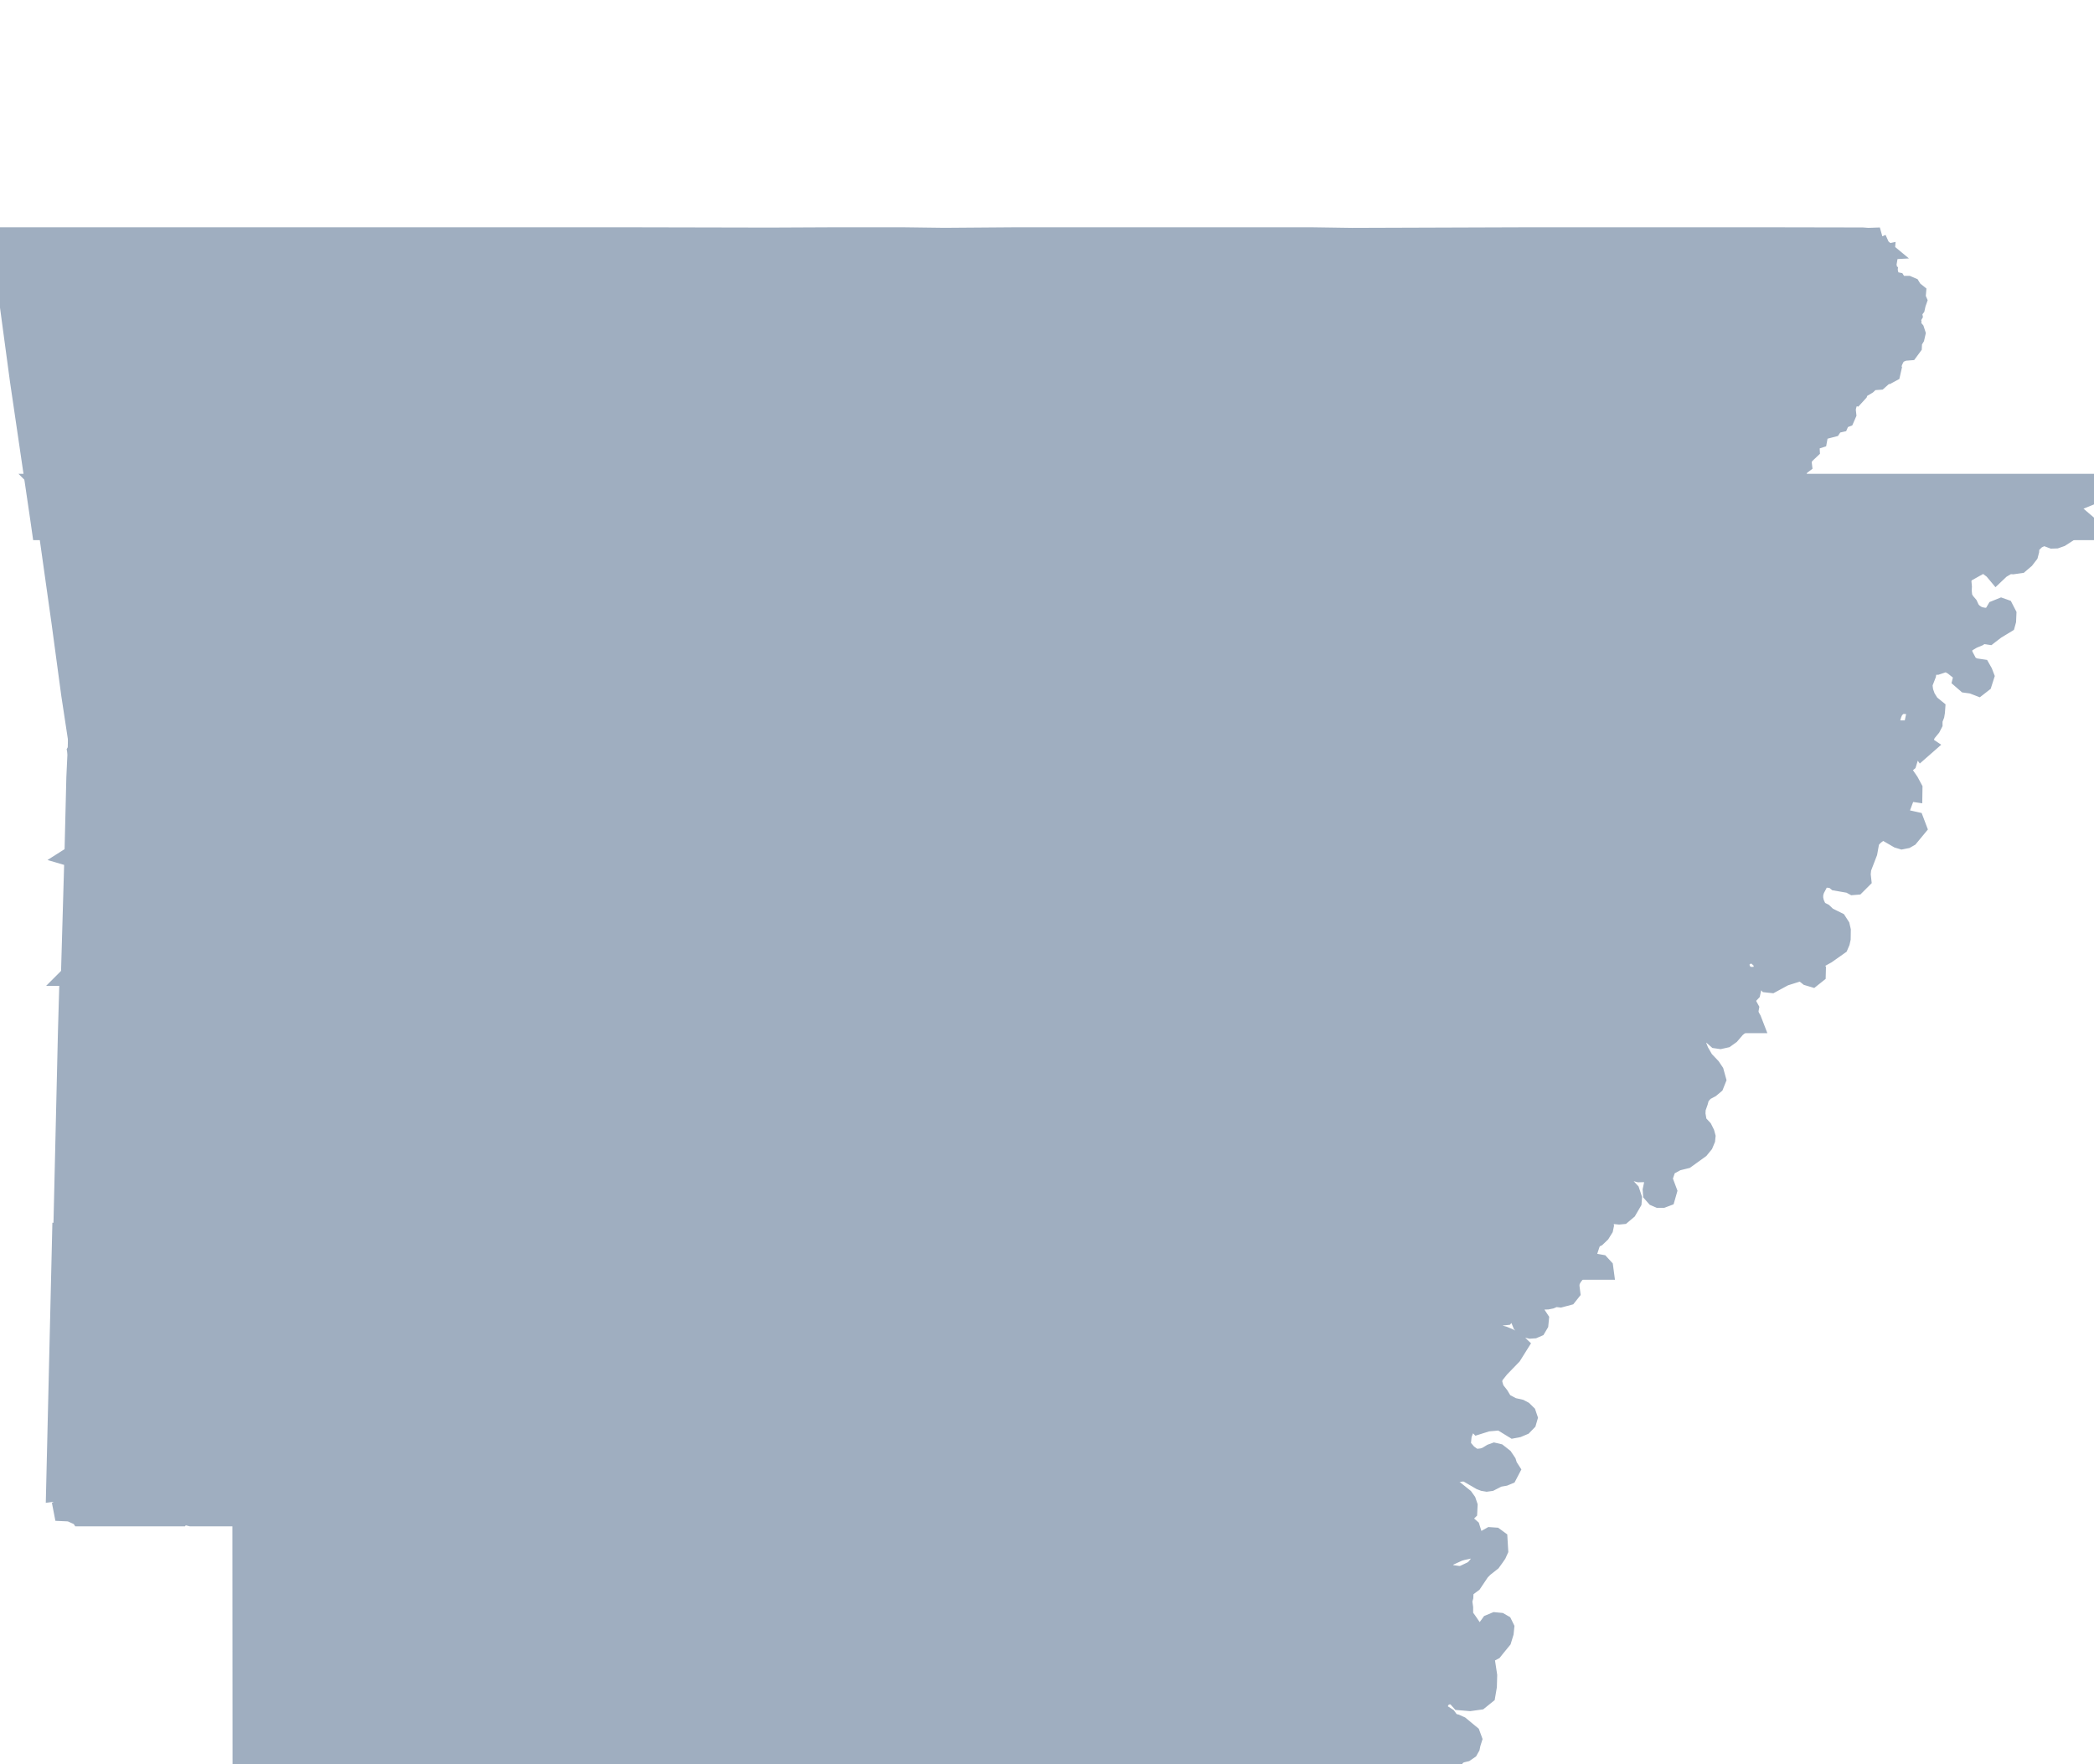
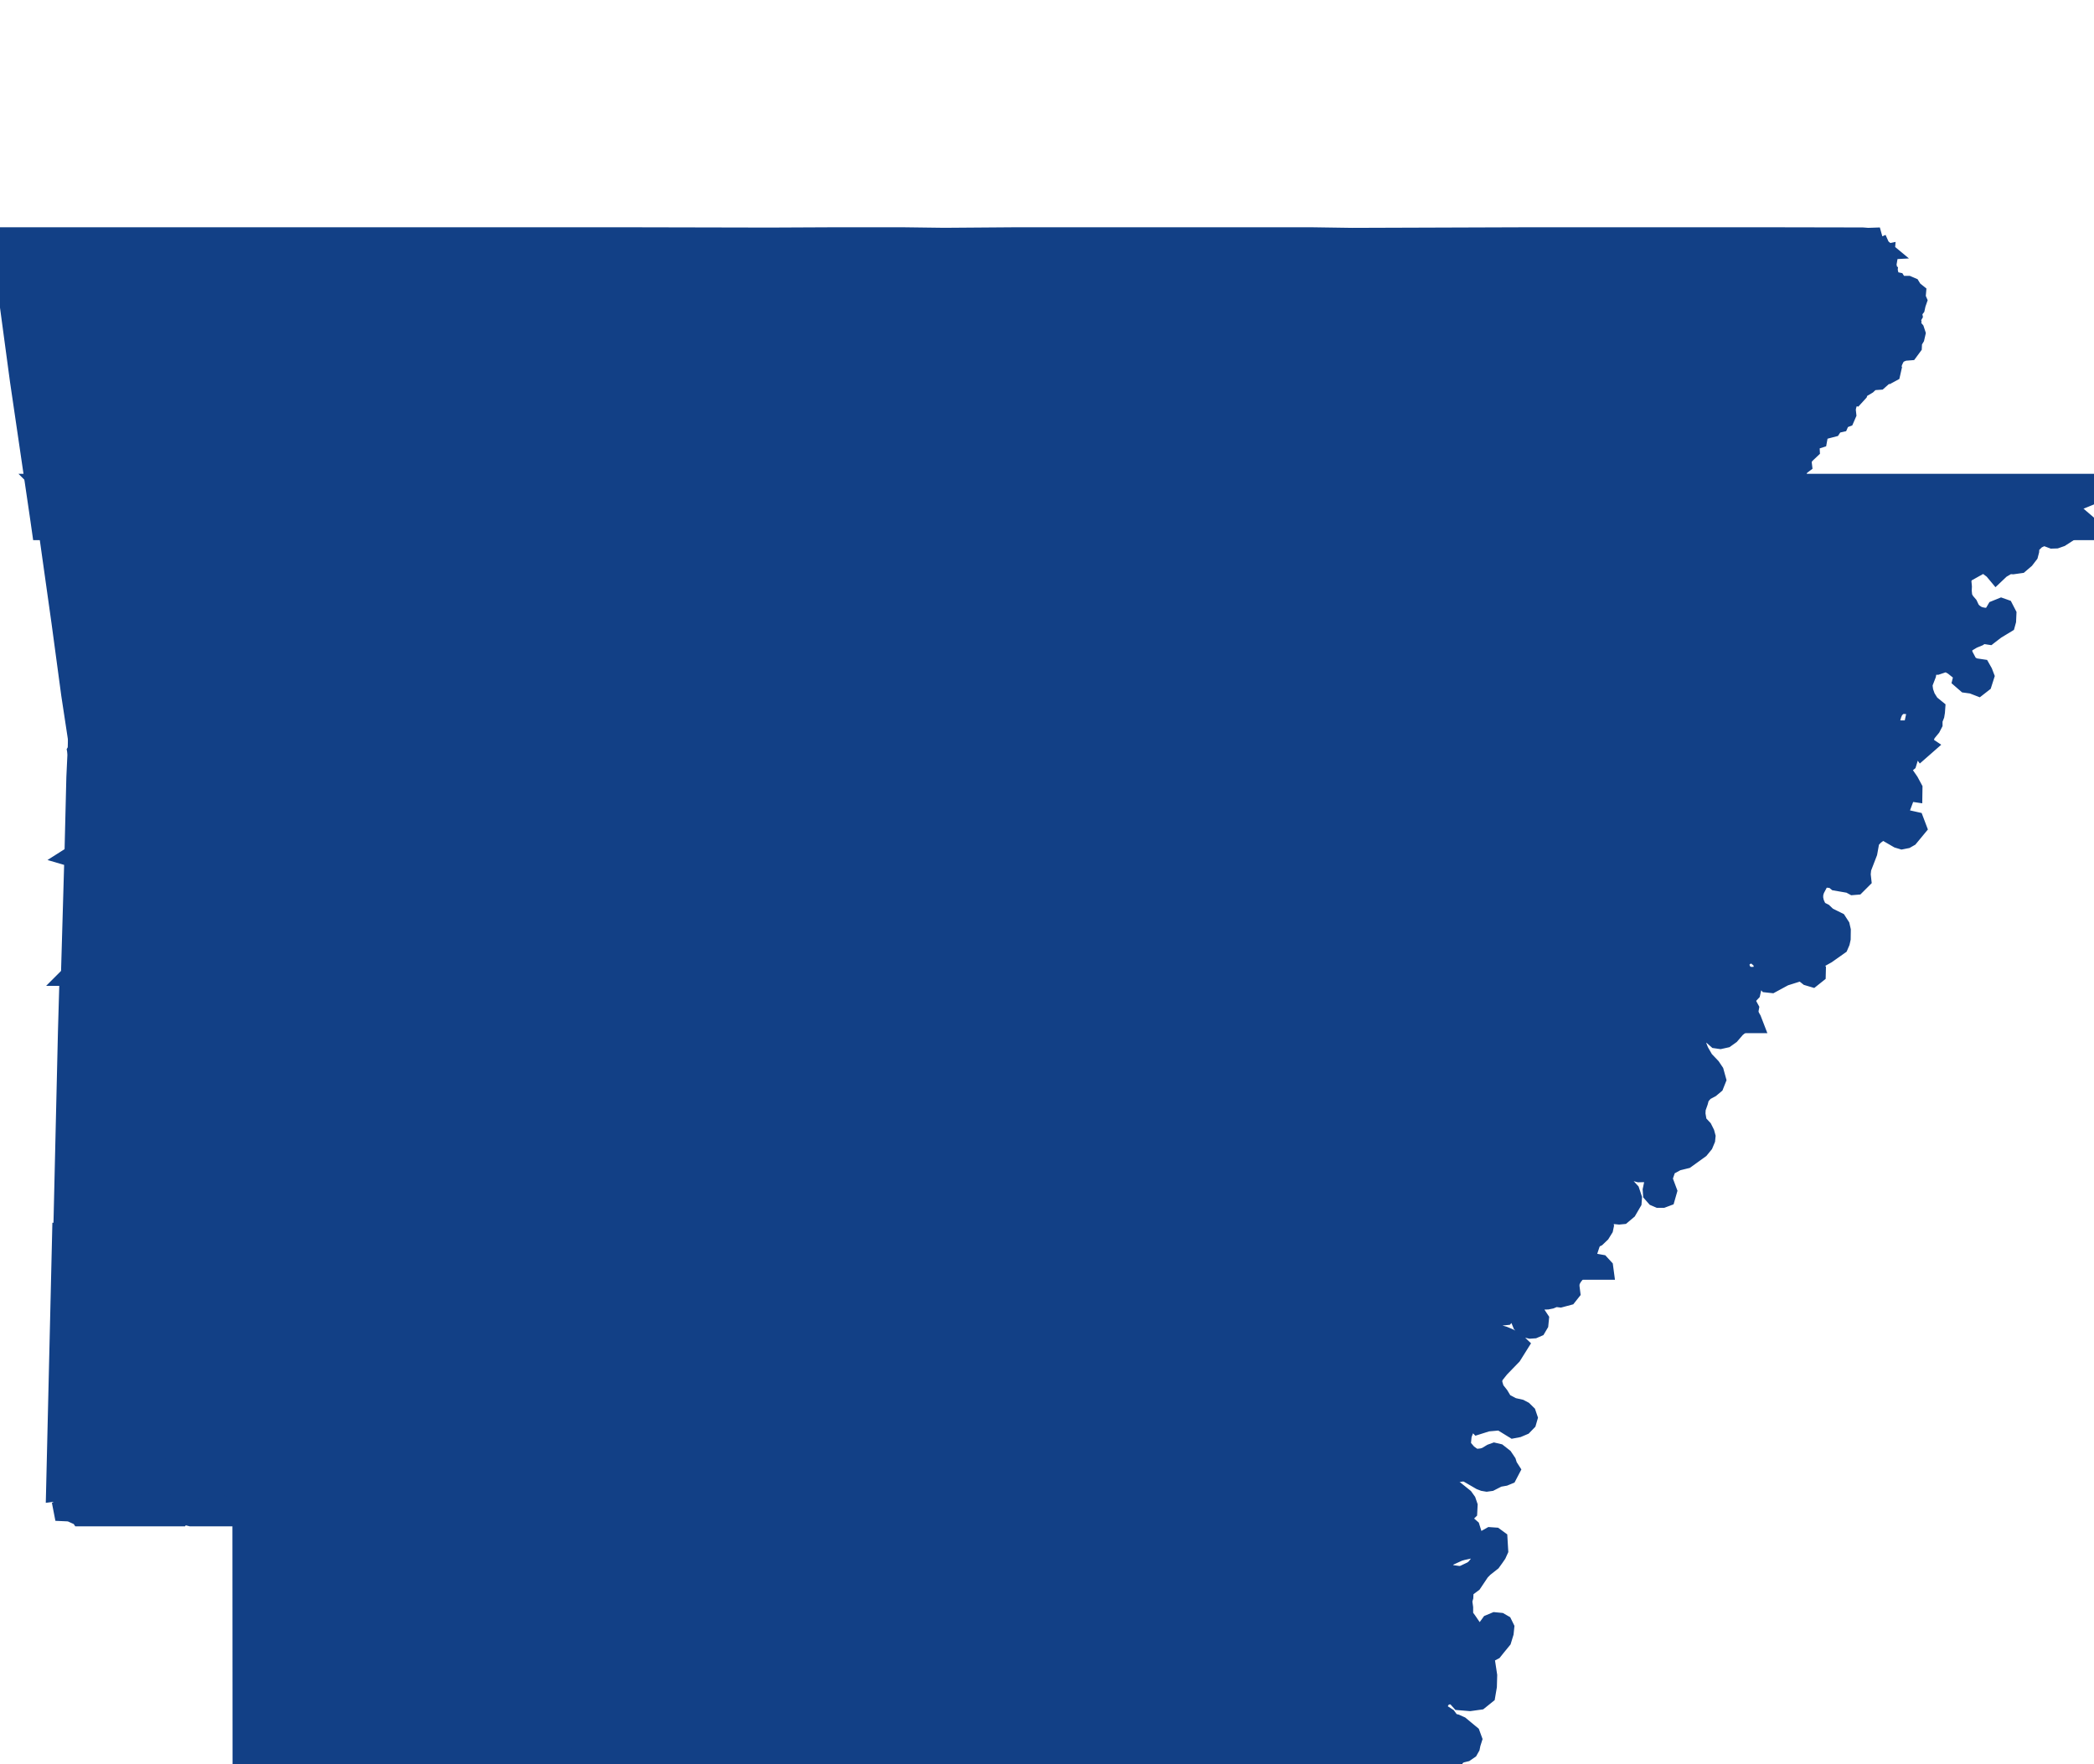
<svg xmlns="http://www.w3.org/2000/svg" width="1105.656" height="931.062" viewBox="0 0 1105.656 931.062" id="svg2" version="1.1">
  <defs id="defs18" />
-   <path style="fill:#9FAEC0" stroke="#9FAEC0" stroke-width="10" transform="translate(0, 125)" d="m 0,0 10.219,75.875 10.719,72.969 0.906,6.344 1082.313,0 -1.125,-2.531 -6.812,-5.844 -2.906,-1.688 -3.25,-2.406 -1.156,-2.094 0.125,-4 -2.062,-2.031 -1.031,-1.875 -143.344,1.312 3,-4.906 2.062,-2.156 0.75,-1.562 0.781,-1.875 1,-2.125 1.531,-1.156 -0.188,-1.562 0.656,-2.438 1.5,-1.656 2.156,-2.031 -0.125,-2.219 0,-1.562 1.594,-1.156 2.531,-0.812 0.469,-2.562 1.094,-1.844 3.188,-0.844 2.75,-0.719 1.25,-1.906 2.625,-0.594 L 972,96.562 l 2.281,-0.875 0.844,-1.938 -0.281,-2.562 0.344,-1.938 1.344,-4 1.531,-1.625 1.531,0.438 1.625,-1.781 0.594,-1.688 2.531,-1.438 1.562,-0.938 1.594,-1.5 1.812,-0.688 2.719,-0.188 2.188,-1.938 0.75,-1.688 2.031,0.375 1.5,-0.812 0.375,-1.656 -1.375,-1.625 1.625,-0.531 0.281,-1.562 L 1000.5,64 l 1.562,-2.281 1.688,-0.562 1.5,-0.625 2.781,-0.219 1.75,-2.375 0.125,-2.562 1.281,-2.125 0.5,-2.188 -0.562,-1.719 -2.281,-2.719 0.625,-1.969 -0.281,-1.562 0.906,-1.562 -0.344,-1.938 1.656,-2.094 0.438,-2 0.625,-1.781 -0.719,-1.656 0.219,-2.5 -1.875,-1.5 -1.031,-1.688 -1.688,-0.719 -3.344,0 -1.75,-0.469 -0.938,-1.5 -1.75,-0.375 -1.344,-1.562 -1.656,-0.031 0.156,-1.594 -2.062,-0.344 0.125,-1.812 1.906,-1.344 -0.406,-1.75 0.5,-2.969 -1.562,-1.312 0.125,-1.594 -1.625,0.344 -1.781,-0.094 0.656,-1.969 2.312,-0.125 -1.656,-1.375 -2.156,-1 0.688,-1.969 -0.781,-1.75 1.719,-0.969 -6.406,0.219 -2.875,-0.219 -49.094,-0.094 -128.094,0 -92.5,0.312 -21.25,-0.312 -156.469,0 -37.5,0.281 -21.812,-0.281 -36.688,0 L 406.344,0.156 331.812,1.5e-4 0,1.5e-4 z" id="rect4" />
-   <path style="fill:#9FAEC0" stroke="#9FAEC0" stroke-width="10" transform="translate(0, 100)" d="m 21.844,155.188 10.344,73.5 5.125,38.031 4.281,28.156 -1.094,1.688 0.906,4.438 -0.156,1.531 -0.219,7.844 962.344,0 -0.625,-2.344 2.312,-3.75 2,-1.625 1.781,-5.844 -1.75,-1.5 -1.969,-1.156 -1.844,-1.688 -1.688,-2.312 -5.031,-0.75 -2,2 -0.469,1.625 0.625,3.156 1.75,2.906 -2.094,0.562 -4.719,-0.031 -2.906,-2.812 1.906,-6.625 0.375,-3.125 8.781,-5.375 1.281,-4.562 1.063,-2.469 2.469,-2.281 2.031,-0.438 3.719,0.188 1.75,1.406 1.312,1.531 0.219,1.562 -1.531,7.188 0.156,3.812 1.938,1.406 -1.094,1.938 3.406,4.781 2.281,-2 -2.844,-1.906 2.281,-2.438 0.875,-2.188 2.594,-3.156 0.969,-1.875 0,-2.062 1,-2.562 0.281,-1.719 0.125,-1.719 -3,-2.438 -2.156,-3.438 -1.125,-3.188 -0.406,-2.938 0.188,-1.531 1.688,-4.375 0.531,-2.969 2.938,-2 1.938,0.031 4.094,-1.375 2.156,0.281 2.344,1.281 4.469,3.562 0.688,2.156 -0.438,1.781 2.156,1.875 3.219,0.438 3.156,1.219 2.281,-1.781 1.156,-3.625 -0.812,-2.125 -1.094,-1.938 -3.594,-0.531 -2.938,-1.438 -2.812,-5.281 -0.656,-3.188 0.844,-1.625 1.531,-1.625 3.156,-1.875 2.906,-1.188 1.875,-1.406 3.719,0.531 3.656,-2.812 5.344,-3.25 0.438,-1.594 0.156,-3.531 -1.5,-2.906 -1.5,-0.531 -2.781,1.125 -1.719,2.938 -2.156,0.969 -2.125,0.125 -2.5,-0.469 -1.625,-0.656 -1.844,-1.281 -1.406,-1.5 -1.188,-2.531 -1.656,-1.938 -1.25,-2.188 -0.344,-3.312 0.094,-2.312 -0.406,-4.25 1.875,-2.875 6.938,-3.875 2.812,-1.75 5.094,3.875 1.562,1.875 2.406,-2.281 4.125,-2.406 2.281,0.156 3.562,-0.5 2.812,-2.406 1.969,-2.562 0.5,-1.906 0.156,-2.719 3.375,-3.312 3.5,-1.594 1.562,0.188 3.344,1.25 1.938,-0.062 2.406,-0.844 4.312,-2.781 0.719,-2.75 -1.156,-1.938 -5.156,-2.781 -4.062,-1.281 -4.781,-2.438 -0.938,-2.219 0.156,-1.688 1.594,-4 5.125,-4.094 7.312,0.531 4.812,2.031 2.906,3.375 6.812,-2.781 -0.094,-2.562 -1.406,-3.188 -1082.313,0 z" id="rect6" />
-   <path style="fill:#9FAEC0" stroke="#9FAEC0" stroke-width="10" transform="translate(0, 75)" d="m 41.031,310.375 -0.281,9.719 -0.719,15.375 -1,40.688 -1.969,1.25 1.906,0.562 -2.531,87.562 871.031,0 0.031,-0.094 -1.375,-2.344 -1.188,-4 -0.062,-2.094 0.781,-1.75 2.156,-2.281 2.531,-0.688 1.844,0.125 2.438,5.781 0.594,2.375 -1,1.75 -3.844,3.219 15.531,0 -0.844,-2.188 -3.031,-5.375 -0.938,-3.281 0.5,-2.469 2.969,-3.188 0.5,-2.219 -1.562,-3.219 -4.469,-7.062 -0.25,-2.125 0.094,-1.562 1.031,-2.188 4.031,-2.281 2.688,0.562 3.375,2.719 1.219,3.312 -0.594,2.188 0.5,4.219 2.219,2.719 2,0.219 6.812,-3.688 6.156,-1.938 2.625,-1.906 1.812,2.094 2.031,1.625 2.094,0.625 2.156,-1.719 0.062,-2.438 -2.188,-3.219 1.531,-1.531 6.062,-3.375 6.5,-4.594 0.781,-1.812 0.406,-1.844 0.062,-4.406 -0.5,-2.188 -1.594,-2.469 -5.25,-2.594 -2.156,-2.062 -2.062,-1.031 -1.344,-1.531 -1.156,-2.594 -0.531,-2.438 0.062,-2.344 0.656,-2.25 3.312,-6.281 6.281,0.594 1.625,1.344 7.031,1.219 1.906,1.031 1.531,-0.125 3,-3 -0.312,-2.812 0.312,-3.156 3.219,-8.344 1,-5.5 0.719,-1.594 1.844,-1.906 2.094,-1.531 2.906,-1.094 7.438,4.312 1.969,0.594 2.219,-0.438 1.594,-0.906 4.188,-5.062 -1.312,-3.469 -4.906,-1.094 -2.156,-1.5 -1.219,-1.594 -1.438,-3.281 -0.719,-1.656 0.281,-2.812 1.562,-0.188 2.812,1.156 1.75,-4.688 3.156,0.469 0.031,-2.062 -1.938,-3.594 -3.344,-4.844 -1.562,-1.156 -2.531,-0.375 -5.344,0.938 -2.594,-1 -1.5,-1.75 -1.719,-3.219 -0.5,-1.5 1.125,-4.219 1.625,-1.469 1.562,-0.469 2.344,1.125 3.375,-1.438 1.688,0.281 1.562,-0.406 0.5,-5.25 0.656,-2.062 -0.125,-0.531 -962.344,0 z" id="rect8" />
-   <path style="fill:#9FAEC0" stroke="#9FAEC0" stroke-width="10" transform="translate(0, 50)" d="m 36.438,465.531 -0.844,29.219 -2.937,125.969 814.344,0 -0.188,-1.406 -1.75,-1.906 -2.625,-0.469 -2.188,0.25 -3.875,-0.812 -3.125,1.031 -1.719,-0.688 -2.312,0.969 -5.844,-3.594 -3.812,-4.719 -0.875,-1.562 -0.406,-2.438 0,-1.938 3.094,-2.969 2.375,0.156 1.812,1.312 2.188,4.438 3.406,2.375 2.688,0.875 2.312,0.156 2.625,0.156 1.062,-3.219 -0.031,-2.844 0.312,-2.219 1.312,-6.312 0.719,-1.781 1.719,-1.344 2.688,-0.625 1.531,-0.719 6.812,0.688 1.594,-0.156 2.781,-2.344 2.531,-4.344 0.156,-2.094 -1.188,-3.562 -1.594,-1.719 -3.125,-3.219 -0.219,-2.812 0.875,-2 3.125,-1.219 1.875,0.188 3.719,0.969 2.844,-0.062 8,-1.531 -1.219,4.438 -2.188,3.812 -0.5,2.375 0.125,1.906 1.594,1.812 1.75,0.75 1.969,0 1.75,-0.656 0.906,-3.156 -2.125,-5.688 0.031,-1.938 1.812,-5.281 5.25,-2.844 4.688,-1.156 7.375,-5.312 2.125,-2.594 1.031,-2.469 0.156,-1.562 -0.469,-1.75 -1.188,-2.375 -2.844,-3.062 -0.812,-4.719 0.156,-2.938 1.219,-3.469 0.75,-2.781 2.406,-2.75 3.125,-1.656 2.125,-1.781 1.094,-2.75 -1.125,-4.062 -1.719,-2.562 -3.688,-3.875 -2.562,-4.469 L 896.062,502 l -0.25,-2.875 1.188,-4.281 -0.75,-2.406 -0.469,-5.156 3.406,-4.125 1.281,-1.875 2.281,-1.156 1.625,0.625 2.375,3.219 -0.062,3.344 -2.938,2.969 -0.5,2.938 0.062,1.75 0.625,1.5 2.406,2.125 1.969,0.281 2.812,-0.625 2.531,-1.812 3.031,-3.531 3.281,-2.688 3.031,-3.812 0.719,-3.969 -0.938,-1.719 -2.219,-1.5 -1.844,-0.094 -8.188,1.312 -3.031,-0.344 -2.281,-1.094 -4.906,-6.062 0.188,-2.312 1.625,-1.969 2.188,-0.312 2.25,-0.75 0.906,-2.062 -871.031,0 z m 873.938,0 -0.375,0.312 0.031,3.25 0.938,1.938 4.094,2.062 2.844,0.125 4.219,-0.875 3.562,-2.625 0.469,-3.531 -0.25,-0.656 -15.531,0 z" id="rect10" />
-   <path style="fill:#9FAEC0" stroke="#9FAEC0" stroke-width="10" transform="translate(0, 25)" d="m 32.656,620.719 -3.344,142.062 2.125,-0.281 2.719,0.344 1.344,-2.062 2.5,1.375 -0.344,1.531 -3.188,0.938 0.563,1.75 1.656,0.469 -0.5,2.031 -3.219,2.062 0.438,2.25 2.062,0.094 1.656,0.125 2.625,1.188 2.531,1.125 0.125,0.188 52.812,0 1.25,-1.625 1.688,0.969 2.625,0.656 671.312,0 2.938,-2.875 0.156,-3.062 -0.781,-2.281 -1.406,-1.969 -7.531,-6.062 -2.406,-1.062 -5.75,-1.312 -1.719,-0.812 -2.031,-2.625 0.062,-3.125 1.625,-2.625 2.281,-1.625 2.125,-0.656 6.25,-0.562 2.5,-0.969 6.5,8.406 6.938,4.031 1.531,0.594 1.656,0.281 1.812,-0.25 4.281,-2.188 3.219,-0.562 1.75,-0.719 1.438,-2.75 -1.281,-2 -0.625,-2 -1.75,-2.594 -2.906,-2.281 -1.875,-0.438 -1.562,0.562 -2.844,1.719 -1.938,0.594 -2.406,0.281 -2.156,-0.156 -3.25,-2.312 -2.312,-2.688 -0.875,-1.75 -0.031,-1.594 0.375,-3.844 0.906,-2.344 -0.969,-2.031 1.156,-2.594 1.719,-1.688 1.938,0.344 1.875,1.312 1.719,1.75 4.844,-1.531 7.031,-0.625 6.812,4.188 2.312,-0.438 2.812,-1.188 2,-2.062 0.594,-2.062 -0.719,-2.125 -1.781,-1.75 -1.781,-0.938 -3.875,-0.875 -4.812,-2.531 -2.188,-3.625 -2.406,-3.062 -1.156,-3.844 0.406,-3.156 3.469,-4.344 6.438,-6.656 3.562,-5.688 -2.188,-2.094 -3.531,-1.75 -2.375,-0.969 -8.312,-2.344 -1.156,-1.875 -0.094,-1.75 1.438,-2.688 1.75,-1 1.969,-0.344 5.281,-0.531 2,-2.25 3.312,-2.094 3.531,8.594 2.375,2.375 2,0.469 1.875,-0.125 1.594,-0.688 1.125,-1.906 0.25,-2.531 -2.125,-3.219 -1.969,-2.156 -1.781,-5.062 3.812,-0.688 2.75,0.375 1.812,0.656 1.688,-0.062 1.719,-0.344 2.5,-1.031 2.594,0.312 3.969,-1.062 1.562,-1.969 -0.438,-3.469 0.281,-2.406 1.281,-2.281 1.688,-2.156 0.781,-3.469 -2.594,-3.094 -2.406,-0.312 -1.688,0.844 -3.844,0.438 -6.719,-4.875 -1.469,-2 -0.906,-3.094 1.094,-2.156 9.844,-7.219 1.781,0.312 1.719,0.906 2.5,2.531 4.125,2.906 3.844,1 2.469,-0.281 2.312,-1.094 2.188,-2.094 1.594,-2.562 0.344,-1.625 -0.156,-1.344 -814.344,0 z" id="rect12" />
-   <path style="fill:#9FAEC0" stroke="#9FAEC0" stroke-width="10" d="m 42.406,775.906 3.312,5.312 3.281,-0.781 3.938,-2.406 0.438,1.625 -0.531,1.5 -1.781,0.906 -1.5,-0.25 -1.5,1.906 2.031,2.188 1.406,1.688 3.625,-0.219 1.875,0.281 1.719,0.156 1.406,-2.188 -1.125,-2.656 1.875,-1.5 1.875,0.875 0.969,3.094 2.188,1.031 2.875,-0.969 0.281,-1.906 1.344,-3.531 1.375,-1.625 2.531,-0.719 0.656,1.844 -2.406,3 0.688,1.688 3.625,-1.125 0.844,-2.094 1.719,-3.062 1.75,-1.406 3.469,-0.312 0.031,1.719 -1.656,1.969 -1.5,2.031 0.219,2.438 2.781,1.094 2.531,-0.094 1.531,-0.812 1.25,-1.875 2.25,-0.906 1.813,3.031 1.281,-1.781 -1,-3.125 -2.969,-0.219 -1.937,-0.594 0.719,-1.844 2.031,1 1.656,-0.406 1.531,-1.969 -52.812,0 z m 58.375,0 0.75,0.188 -0.219,1.875 2.094,1.344 2.125,-0.5 -1.844,1.688 1.375,1.719 2.25,-1.625 0.875,4.781 1.875,-0.188 0.438,-1.781 -0.031,-1.75 1.781,0.031 3.438,-1.812 3.344,-0.531 2.312,-0.156 -0.219,-2.25 0.531,2.156 0.937,2.125 2.063,0.188 0.094,1.875 -2.219,0 -1.406,1.688 2.562,1.25 2.125,-0.719 1.875,0.125 0.094,142.125 66.062,-0.062 165.781,0.5 172.938,2.281 60.094,0.438 100.438,0.156 74.125,-0.75 0.969,-2.688 2.812,-1.75 2.719,-0.656 1.875,-1.281 0.844,-1.5 0.344,-1.719 0.75,-2.375 -0.938,-2.562 -5.625,-4.656 -2.406,-1.062 -2.406,-0.594 -2.062,-2.812 -4.594,-3 -0.062,-4.156 1.906,-3.094 2.125,-1.312 3.156,-0.25 1.531,0.156 2.719,3.031 5.25,0.438 4.969,-0.688 3.5,-2.812 0.781,-4.594 0.156,-5.719 -1.625,-10.656 2.781,-1.531 1.812,-0.938 1.625,-2.031 2.969,-3.625 1.156,-3.781 0.281,-2.719 -0.938,-1.906 -1.625,-0.938 -2.594,-0.25 -2.531,1.062 -1.625,2.25 -1.031,4.812 -0.969,1.656 -1.188,3.312 -2.312,-2.094 L 778.001,863 l -2.188,-1.719 0.562,-3.125 -1.625,-2.375 -1.906,-2.594 0,-4.312 -0.5,-3.562 0.594,-2.156 0.188,-4 4.406,-3.281 4.125,-6.156 1.906,-1.938 4,-3.156 1.562,-2.156 1.312,-1.906 0.906,-2 -0.344,-5.75 -1.75,-1.281 -2.25,-0.156 -1.938,1.094 -2.281,3.719 -0.156,1.562 0.469,1.531 0.094,1.969 -0.438,2.031 -3.688,4.719 -1.594,1.25 -4.906,2.344 -1.875,0.312 -4.625,-0.625 -4.281,-2.312 -3.75,-3.281 -0.156,-1.812 1.938,-2.5 1.781,0.094 1.688,-0.469 1.812,0.688 5.062,-2.312 1.938,-0.562 2.875,-0.625 0.719,-1.656 1.688,-1.938 0.688,-2.719 -1.594,-5.094 -2.562,-2.25 -6.219,-4.406 -1.75,0.375 -1.094,3.844 0.406,2.719 0.844,2.531 0.531,2.594 -1.75,2.375 -2.156,1.344 -4.406,1.281 -2.344,-0.219 -3.562,-2.5 0.375,-3.5 1.844,-1.5 1.75,-0.531 1.562,-1.031 2.844,-5.281 2.906,-3.375 -1.062,-2.531 -5.125,-4 -2.469,-2.5 -2.094,-3.875 -0.094,-2.969 1.625,-1.781 5.75,-1.281 4.438,-2.812 3.906,0.344 1.906,-0.344 1.625,-1.594 -671.312,0 z" id="rect14" />
+   <path style="fill:#124086" stroke="#124086" stroke-width="10" transform="translate(0, 125)" d="m 0,0 10.219,75.875 10.719,72.969 0.906,6.344 1082.313,0 -1.125,-2.531 -6.812,-5.844 -2.906,-1.688 -3.25,-2.406 -1.156,-2.094 0.125,-4 -2.062,-2.031 -1.031,-1.875 -143.344,1.312 3,-4.906 2.062,-2.156 0.75,-1.562 0.781,-1.875 1,-2.125 1.531,-1.156 -0.188,-1.562 0.656,-2.438 1.5,-1.656 2.156,-2.031 -0.125,-2.219 0,-1.562 1.594,-1.156 2.531,-0.812 0.469,-2.562 1.094,-1.844 3.188,-0.844 2.75,-0.719 1.25,-1.906 2.625,-0.594 L 972,96.562 l 2.281,-0.875 0.844,-1.938 -0.281,-2.562 0.344,-1.938 1.344,-4 1.531,-1.625 1.531,0.438 1.625,-1.781 0.594,-1.688 2.531,-1.438 1.562,-0.938 1.594,-1.5 1.812,-0.688 2.719,-0.188 2.188,-1.938 0.75,-1.688 2.031,0.375 1.5,-0.812 0.375,-1.656 -1.375,-1.625 1.625,-0.531 0.281,-1.562 L 1000.5,64 l 1.562,-2.281 1.688,-0.562 1.5,-0.625 2.781,-0.219 1.75,-2.375 0.125,-2.562 1.281,-2.125 0.5,-2.188 -0.562,-1.719 -2.281,-2.719 0.625,-1.969 -0.281,-1.562 0.906,-1.562 -0.344,-1.938 1.656,-2.094 0.438,-2 0.625,-1.781 -0.719,-1.656 0.219,-2.5 -1.875,-1.5 -1.031,-1.688 -1.688,-0.719 -3.344,0 -1.75,-0.469 -0.938,-1.5 -1.75,-0.375 -1.344,-1.562 -1.656,-0.031 0.156,-1.594 -2.062,-0.344 0.125,-1.812 1.906,-1.344 -0.406,-1.75 0.5,-2.969 -1.562,-1.312 0.125,-1.594 -1.625,0.344 -1.781,-0.094 0.656,-1.969 2.312,-0.125 -1.656,-1.375 -2.156,-1 0.688,-1.969 -0.781,-1.75 1.719,-0.969 -6.406,0.219 -2.875,-0.219 -49.094,-0.094 -128.094,0 -92.5,0.312 -21.25,-0.312 -156.469,0 -37.5,0.281 -21.812,-0.281 -36.688,0 L 406.344,0.156 331.812,1.5e-4 0,1.5e-4 z" id="rect4" />
+   <path style="fill:#124086" stroke="#124086" stroke-width="10" transform="translate(0, 100)" d="m 21.844,155.188 10.344,73.5 5.125,38.031 4.281,28.156 -1.094,1.688 0.906,4.438 -0.156,1.531 -0.219,7.844 962.344,0 -0.625,-2.344 2.312,-3.75 2,-1.625 1.781,-5.844 -1.75,-1.5 -1.969,-1.156 -1.844,-1.688 -1.688,-2.312 -5.031,-0.75 -2,2 -0.469,1.625 0.625,3.156 1.75,2.906 -2.094,0.562 -4.719,-0.031 -2.906,-2.812 1.906,-6.625 0.375,-3.125 8.781,-5.375 1.281,-4.562 1.063,-2.469 2.469,-2.281 2.031,-0.438 3.719,0.188 1.75,1.406 1.312,1.531 0.219,1.562 -1.531,7.188 0.156,3.812 1.938,1.406 -1.094,1.938 3.406,4.781 2.281,-2 -2.844,-1.906 2.281,-2.438 0.875,-2.188 2.594,-3.156 0.969,-1.875 0,-2.062 1,-2.562 0.281,-1.719 0.125,-1.719 -3,-2.438 -2.156,-3.438 -1.125,-3.188 -0.406,-2.938 0.188,-1.531 1.688,-4.375 0.531,-2.969 2.938,-2 1.938,0.031 4.094,-1.375 2.156,0.281 2.344,1.281 4.469,3.562 0.688,2.156 -0.438,1.781 2.156,1.875 3.219,0.438 3.156,1.219 2.281,-1.781 1.156,-3.625 -0.812,-2.125 -1.094,-1.938 -3.594,-0.531 -2.938,-1.438 -2.812,-5.281 -0.656,-3.188 0.844,-1.625 1.531,-1.625 3.156,-1.875 2.906,-1.188 1.875,-1.406 3.719,0.531 3.656,-2.812 5.344,-3.25 0.438,-1.594 0.156,-3.531 -1.5,-2.906 -1.5,-0.531 -2.781,1.125 -1.719,2.938 -2.156,0.969 -2.125,0.125 -2.5,-0.469 -1.625,-0.656 -1.844,-1.281 -1.406,-1.5 -1.188,-2.531 -1.656,-1.938 -1.25,-2.188 -0.344,-3.312 0.094,-2.312 -0.406,-4.25 1.875,-2.875 6.938,-3.875 2.812,-1.75 5.094,3.875 1.562,1.875 2.406,-2.281 4.125,-2.406 2.281,0.156 3.562,-0.5 2.812,-2.406 1.969,-2.562 0.5,-1.906 0.156,-2.719 3.375,-3.312 3.5,-1.594 1.562,0.188 3.344,1.25 1.938,-0.062 2.406,-0.844 4.312,-2.781 0.719,-2.75 -1.156,-1.938 -5.156,-2.781 -4.062,-1.281 -4.781,-2.438 -0.938,-2.219 0.156,-1.688 1.594,-4 5.125,-4.094 7.312,0.531 4.812,2.031 2.906,3.375 6.812,-2.781 -0.094,-2.562 -1.406,-3.188 -1082.313,0 z" id="rect6" />
+   <path style="fill:#124086" stroke="#124086" stroke-width="10" transform="translate(0, 75)" d="m 41.031,310.375 -0.281,9.719 -0.719,15.375 -1,40.688 -1.969,1.25 1.906,0.562 -2.531,87.562 871.031,0 0.031,-0.094 -1.375,-2.344 -1.188,-4 -0.062,-2.094 0.781,-1.75 2.156,-2.281 2.531,-0.688 1.844,0.125 2.438,5.781 0.594,2.375 -1,1.75 -3.844,3.219 15.531,0 -0.844,-2.188 -3.031,-5.375 -0.938,-3.281 0.5,-2.469 2.969,-3.188 0.5,-2.219 -1.562,-3.219 -4.469,-7.062 -0.25,-2.125 0.094,-1.562 1.031,-2.188 4.031,-2.281 2.688,0.562 3.375,2.719 1.219,3.312 -0.594,2.188 0.5,4.219 2.219,2.719 2,0.219 6.812,-3.688 6.156,-1.938 2.625,-1.906 1.812,2.094 2.031,1.625 2.094,0.625 2.156,-1.719 0.062,-2.438 -2.188,-3.219 1.531,-1.531 6.062,-3.375 6.5,-4.594 0.781,-1.812 0.406,-1.844 0.062,-4.406 -0.5,-2.188 -1.594,-2.469 -5.25,-2.594 -2.156,-2.062 -2.062,-1.031 -1.344,-1.531 -1.156,-2.594 -0.531,-2.438 0.062,-2.344 0.656,-2.25 3.312,-6.281 6.281,0.594 1.625,1.344 7.031,1.219 1.906,1.031 1.531,-0.125 3,-3 -0.312,-2.812 0.312,-3.156 3.219,-8.344 1,-5.5 0.719,-1.594 1.844,-1.906 2.094,-1.531 2.906,-1.094 7.438,4.312 1.969,0.594 2.219,-0.438 1.594,-0.906 4.188,-5.062 -1.312,-3.469 -4.906,-1.094 -2.156,-1.5 -1.219,-1.594 -1.438,-3.281 -0.719,-1.656 0.281,-2.812 1.562,-0.188 2.812,1.156 1.75,-4.688 3.156,0.469 0.031,-2.062 -1.938,-3.594 -3.344,-4.844 -1.562,-1.156 -2.531,-0.375 -5.344,0.938 -2.594,-1 -1.5,-1.75 -1.719,-3.219 -0.5,-1.5 1.125,-4.219 1.625,-1.469 1.562,-0.469 2.344,1.125 3.375,-1.438 1.688,0.281 1.562,-0.406 0.5,-5.25 0.656,-2.062 -0.125,-0.531 -962.344,0 z" id="rect8" />
+   <path style="fill:#124086" stroke="#124086" stroke-width="10" transform="translate(0, 50)" d="m 36.438,465.531 -0.844,29.219 -2.937,125.969 814.344,0 -0.188,-1.406 -1.75,-1.906 -2.625,-0.469 -2.188,0.25 -3.875,-0.812 -3.125,1.031 -1.719,-0.688 -2.312,0.969 -5.844,-3.594 -3.812,-4.719 -0.875,-1.562 -0.406,-2.438 0,-1.938 3.094,-2.969 2.375,0.156 1.812,1.312 2.188,4.438 3.406,2.375 2.688,0.875 2.312,0.156 2.625,0.156 1.062,-3.219 -0.031,-2.844 0.312,-2.219 1.312,-6.312 0.719,-1.781 1.719,-1.344 2.688,-0.625 1.531,-0.719 6.812,0.688 1.594,-0.156 2.781,-2.344 2.531,-4.344 0.156,-2.094 -1.188,-3.562 -1.594,-1.719 -3.125,-3.219 -0.219,-2.812 0.875,-2 3.125,-1.219 1.875,0.188 3.719,0.969 2.844,-0.062 8,-1.531 -1.219,4.438 -2.188,3.812 -0.5,2.375 0.125,1.906 1.594,1.812 1.75,0.75 1.969,0 1.75,-0.656 0.906,-3.156 -2.125,-5.688 0.031,-1.938 1.812,-5.281 5.25,-2.844 4.688,-1.156 7.375,-5.312 2.125,-2.594 1.031,-2.469 0.156,-1.562 -0.469,-1.75 -1.188,-2.375 -2.844,-3.062 -0.812,-4.719 0.156,-2.938 1.219,-3.469 0.75,-2.781 2.406,-2.75 3.125,-1.656 2.125,-1.781 1.094,-2.75 -1.125,-4.062 -1.719,-2.562 -3.688,-3.875 -2.562,-4.469 L 896.062,502 l -0.25,-2.875 1.188,-4.281 -0.75,-2.406 -0.469,-5.156 3.406,-4.125 1.281,-1.875 2.281,-1.156 1.625,0.625 2.375,3.219 -0.062,3.344 -2.938,2.969 -0.5,2.938 0.062,1.75 0.625,1.5 2.406,2.125 1.969,0.281 2.812,-0.625 2.531,-1.812 3.031,-3.531 3.281,-2.688 3.031,-3.812 0.719,-3.969 -0.938,-1.719 -2.219,-1.5 -1.844,-0.094 -8.188,1.312 -3.031,-0.344 -2.281,-1.094 -4.906,-6.062 0.188,-2.312 1.625,-1.969 2.188,-0.312 2.25,-0.75 0.906,-2.062 -871.031,0 z m 873.938,0 -0.375,0.312 0.031,3.25 0.938,1.938 4.094,2.062 2.844,0.125 4.219,-0.875 3.562,-2.625 0.469,-3.531 -0.25,-0.656 -15.531,0 z" id="rect10" />
+   <path style="fill:#124086" stroke="#124086" stroke-width="10" transform="translate(0, 25)" d="m 32.656,620.719 -3.344,142.062 2.125,-0.281 2.719,0.344 1.344,-2.062 2.5,1.375 -0.344,1.531 -3.188,0.938 0.563,1.75 1.656,0.469 -0.5,2.031 -3.219,2.062 0.438,2.25 2.062,0.094 1.656,0.125 2.625,1.188 2.531,1.125 0.125,0.188 52.812,0 1.25,-1.625 1.688,0.969 2.625,0.656 671.312,0 2.938,-2.875 0.156,-3.062 -0.781,-2.281 -1.406,-1.969 -7.531,-6.062 -2.406,-1.062 -5.75,-1.312 -1.719,-0.812 -2.031,-2.625 0.062,-3.125 1.625,-2.625 2.281,-1.625 2.125,-0.656 6.25,-0.562 2.5,-0.969 6.5,8.406 6.938,4.031 1.531,0.594 1.656,0.281 1.812,-0.25 4.281,-2.188 3.219,-0.562 1.75,-0.719 1.438,-2.75 -1.281,-2 -0.625,-2 -1.75,-2.594 -2.906,-2.281 -1.875,-0.438 -1.562,0.562 -2.844,1.719 -1.938,0.594 -2.406,0.281 -2.156,-0.156 -3.25,-2.312 -2.312,-2.688 -0.875,-1.75 -0.031,-1.594 0.375,-3.844 0.906,-2.344 -0.969,-2.031 1.156,-2.594 1.719,-1.688 1.938,0.344 1.875,1.312 1.719,1.75 4.844,-1.531 7.031,-0.625 6.812,4.188 2.312,-0.438 2.812,-1.188 2,-2.062 0.594,-2.062 -0.719,-2.125 -1.781,-1.75 -1.781,-0.938 -3.875,-0.875 -4.812,-2.531 -2.188,-3.625 -2.406,-3.062 -1.156,-3.844 0.406,-3.156 3.469,-4.344 6.438,-6.656 3.562,-5.688 -2.188,-2.094 -3.531,-1.75 -2.375,-0.969 -8.312,-2.344 -1.156,-1.875 -0.094,-1.75 1.438,-2.688 1.75,-1 1.969,-0.344 5.281,-0.531 2,-2.25 3.312,-2.094 3.531,8.594 2.375,2.375 2,0.469 1.875,-0.125 1.594,-0.688 1.125,-1.906 0.25,-2.531 -2.125,-3.219 -1.969,-2.156 -1.781,-5.062 3.812,-0.688 2.75,0.375 1.812,0.656 1.688,-0.062 1.719,-0.344 2.5,-1.031 2.594,0.312 3.969,-1.062 1.562,-1.969 -0.438,-3.469 0.281,-2.406 1.281,-2.281 1.688,-2.156 0.781,-3.469 -2.594,-3.094 -2.406,-0.312 -1.688,0.844 -3.844,0.438 -6.719,-4.875 -1.469,-2 -0.906,-3.094 1.094,-2.156 9.844,-7.219 1.781,0.312 1.719,0.906 2.5,2.531 4.125,2.906 3.844,1 2.469,-0.281 2.312,-1.094 2.188,-2.094 1.594,-2.562 0.344,-1.625 -0.156,-1.344 -814.344,0 z" id="rect12" />
+   <path style="fill:#124086" stroke="#124086" stroke-width="10" d="m 42.406,775.906 3.312,5.312 3.281,-0.781 3.938,-2.406 0.438,1.625 -0.531,1.5 -1.781,0.906 -1.5,-0.25 -1.5,1.906 2.031,2.188 1.406,1.688 3.625,-0.219 1.875,0.281 1.719,0.156 1.406,-2.188 -1.125,-2.656 1.875,-1.5 1.875,0.875 0.969,3.094 2.188,1.031 2.875,-0.969 0.281,-1.906 1.344,-3.531 1.375,-1.625 2.531,-0.719 0.656,1.844 -2.406,3 0.688,1.688 3.625,-1.125 0.844,-2.094 1.719,-3.062 1.75,-1.406 3.469,-0.312 0.031,1.719 -1.656,1.969 -1.5,2.031 0.219,2.438 2.781,1.094 2.531,-0.094 1.531,-0.812 1.25,-1.875 2.25,-0.906 1.813,3.031 1.281,-1.781 -1,-3.125 -2.969,-0.219 -1.937,-0.594 0.719,-1.844 2.031,1 1.656,-0.406 1.531,-1.969 -52.812,0 z m 58.375,0 0.75,0.188 -0.219,1.875 2.094,1.344 2.125,-0.5 -1.844,1.688 1.375,1.719 2.25,-1.625 0.875,4.781 1.875,-0.188 0.438,-1.781 -0.031,-1.75 1.781,0.031 3.438,-1.812 3.344,-0.531 2.312,-0.156 -0.219,-2.25 0.531,2.156 0.937,2.125 2.063,0.188 0.094,1.875 -2.219,0 -1.406,1.688 2.562,1.25 2.125,-0.719 1.875,0.125 0.094,142.125 66.062,-0.062 165.781,0.5 172.938,2.281 60.094,0.438 100.438,0.156 74.125,-0.75 0.969,-2.688 2.812,-1.75 2.719,-0.656 1.875,-1.281 0.844,-1.5 0.344,-1.719 0.75,-2.375 -0.938,-2.562 -5.625,-4.656 -2.406,-1.062 -2.406,-0.594 -2.062,-2.812 -4.594,-3 -0.062,-4.156 1.906,-3.094 2.125,-1.312 3.156,-0.25 1.531,0.156 2.719,3.031 5.25,0.438 4.969,-0.688 3.5,-2.812 0.781,-4.594 0.156,-5.719 -1.625,-10.656 2.781,-1.531 1.812,-0.938 1.625,-2.031 2.969,-3.625 1.156,-3.781 0.281,-2.719 -0.938,-1.906 -1.625,-0.938 -2.594,-0.25 -2.531,1.062 -1.625,2.25 -1.031,4.812 -0.969,1.656 -1.188,3.312 -2.312,-2.094 L 778.001,863 l -2.188,-1.719 0.562,-3.125 -1.625,-2.375 -1.906,-2.594 0,-4.312 -0.5,-3.562 0.594,-2.156 0.188,-4 4.406,-3.281 4.125,-6.156 1.906,-1.938 4,-3.156 1.562,-2.156 1.312,-1.906 0.906,-2 -0.344,-5.75 -1.75,-1.281 -2.25,-0.156 -1.938,1.094 -2.281,3.719 -0.156,1.562 0.469,1.531 0.094,1.969 -0.438,2.031 -3.688,4.719 -1.594,1.25 -4.906,2.344 -1.875,0.312 -4.625,-0.625 -4.281,-2.312 -3.75,-3.281 -0.156,-1.812 1.938,-2.5 1.781,0.094 1.688,-0.469 1.812,0.688 5.062,-2.312 1.938,-0.562 2.875,-0.625 0.719,-1.656 1.688,-1.938 0.688,-2.719 -1.594,-5.094 -2.562,-2.25 -6.219,-4.406 -1.75,0.375 -1.094,3.844 0.406,2.719 0.844,2.531 0.531,2.594 -1.75,2.375 -2.156,1.344 -4.406,1.281 -2.344,-0.219 -3.562,-2.5 0.375,-3.5 1.844,-1.5 1.75,-0.531 1.562,-1.031 2.844,-5.281 2.906,-3.375 -1.062,-2.531 -5.125,-4 -2.469,-2.5 -2.094,-3.875 -0.094,-2.969 1.625,-1.781 5.75,-1.281 4.438,-2.812 3.906,0.344 1.906,-0.344 1.625,-1.594 -671.312,0 z" id="rect14" />
</svg>
